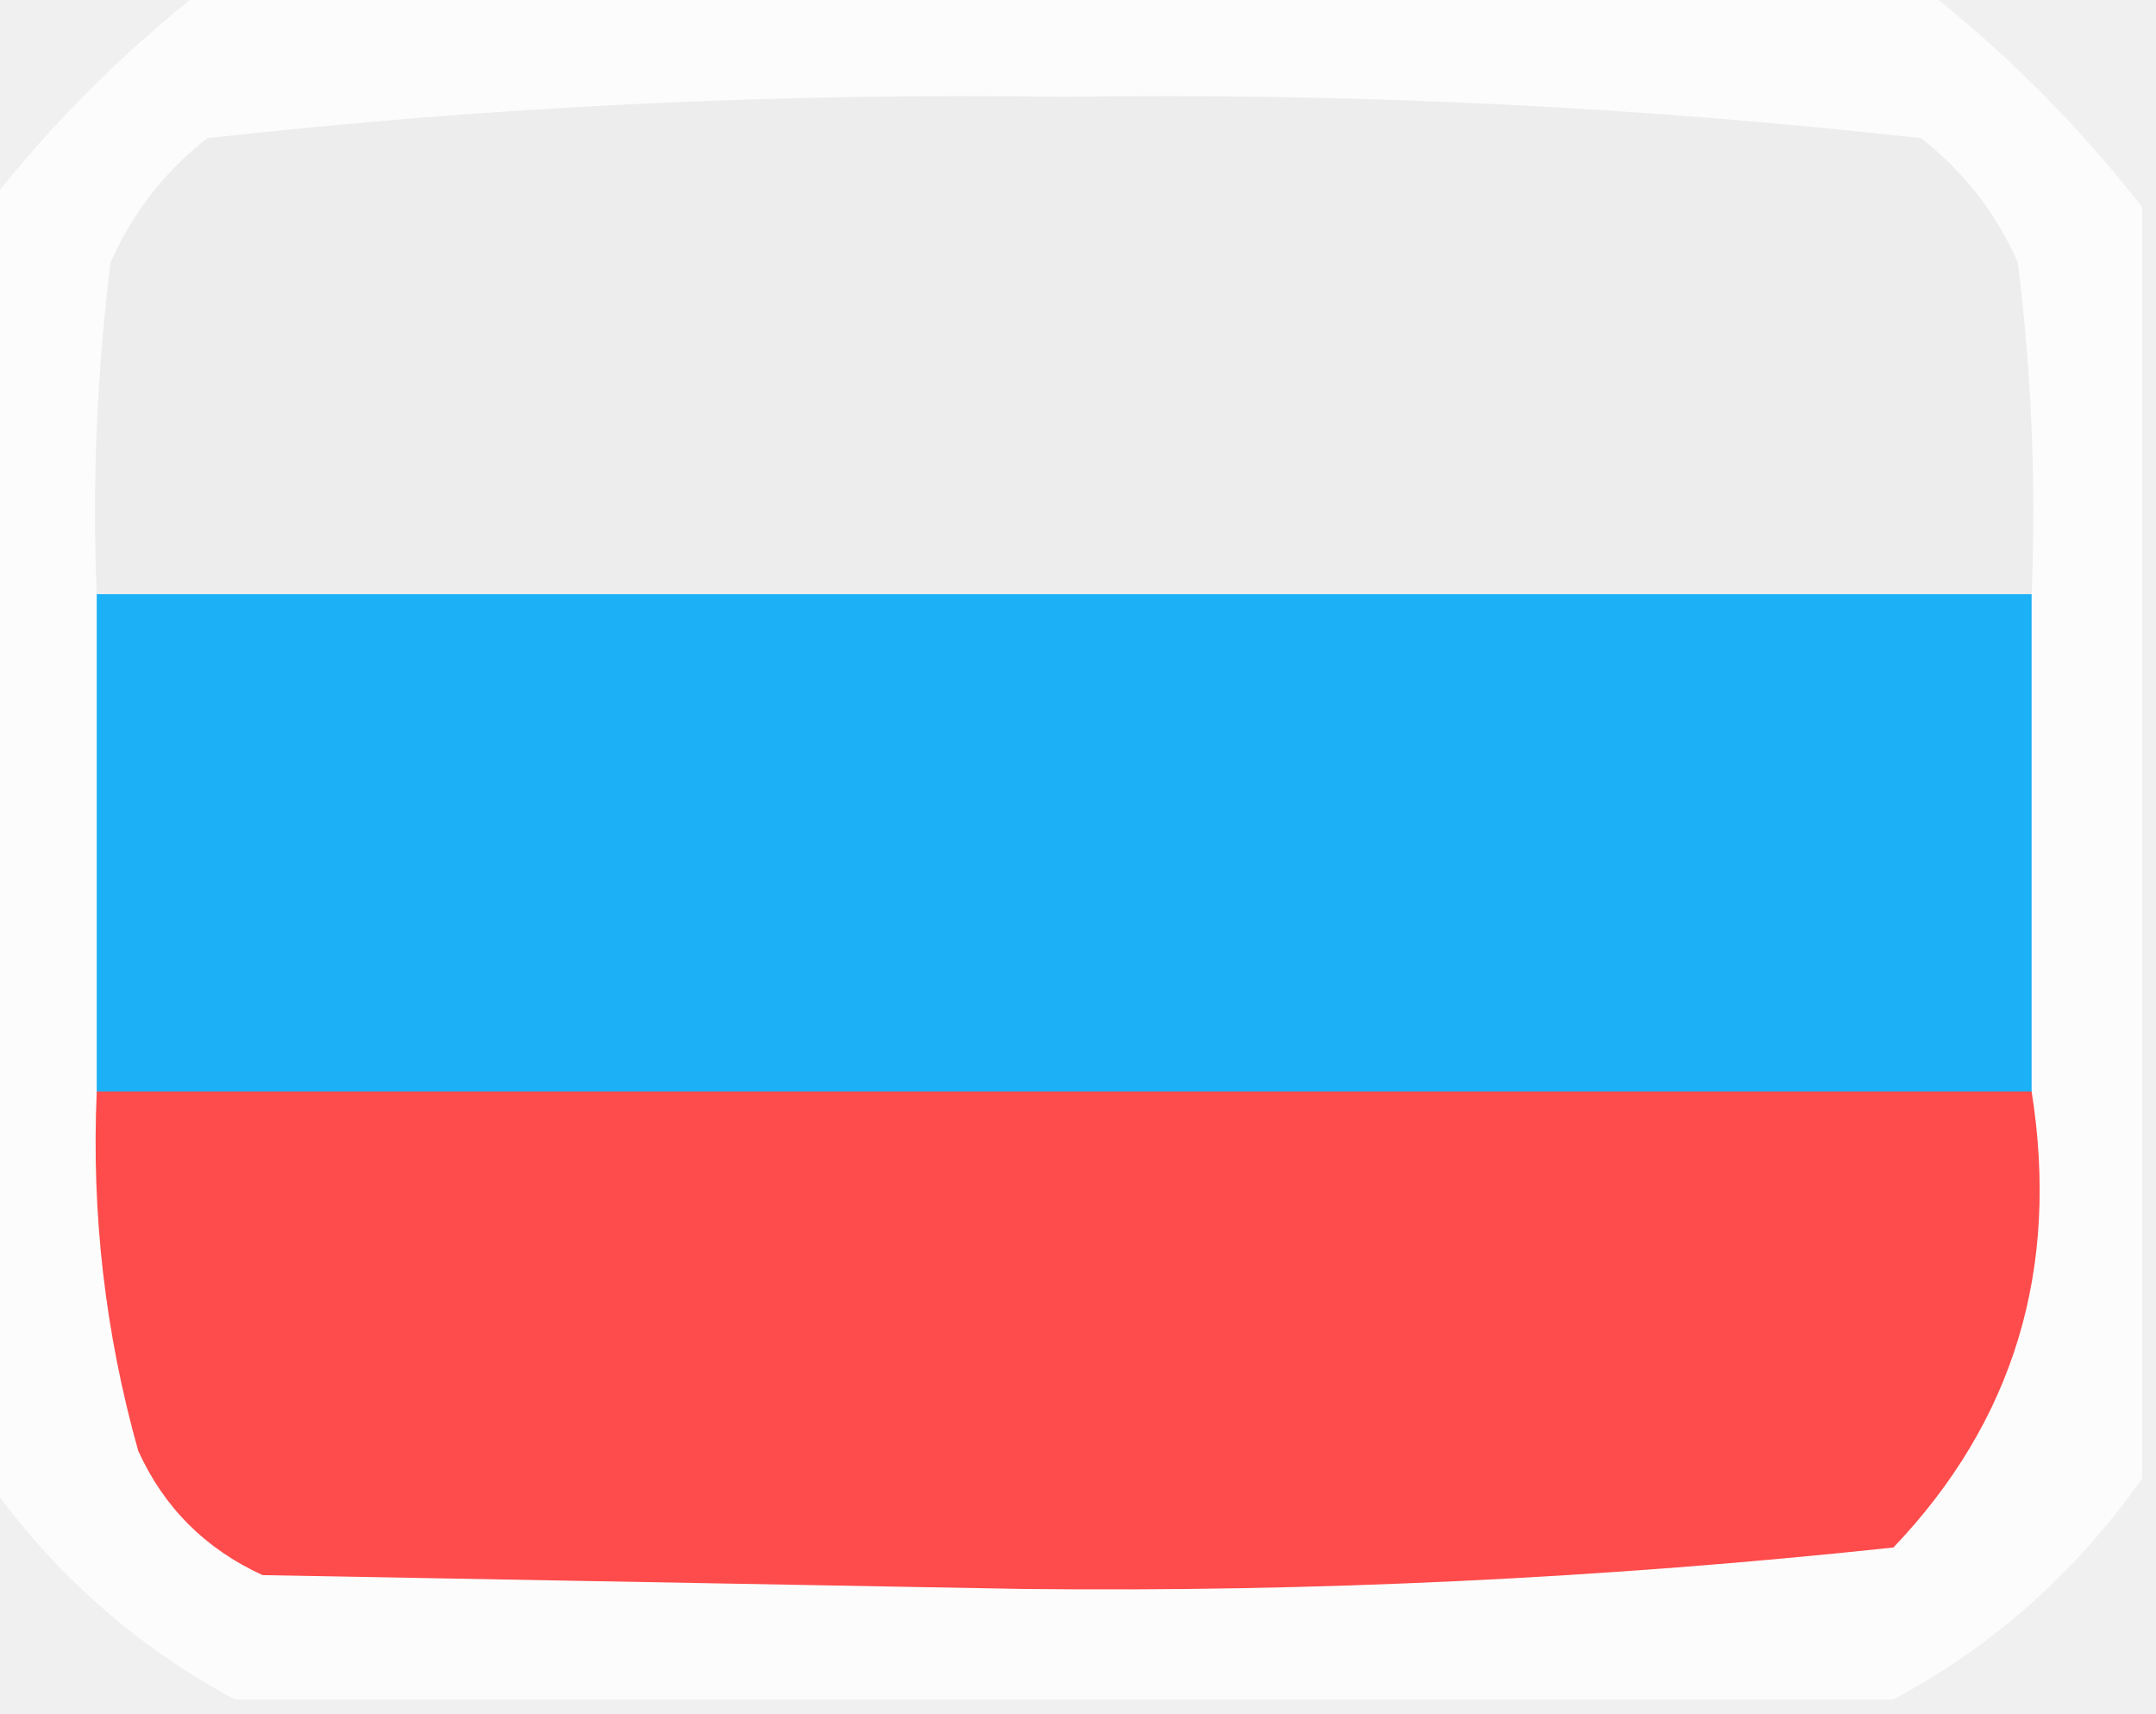
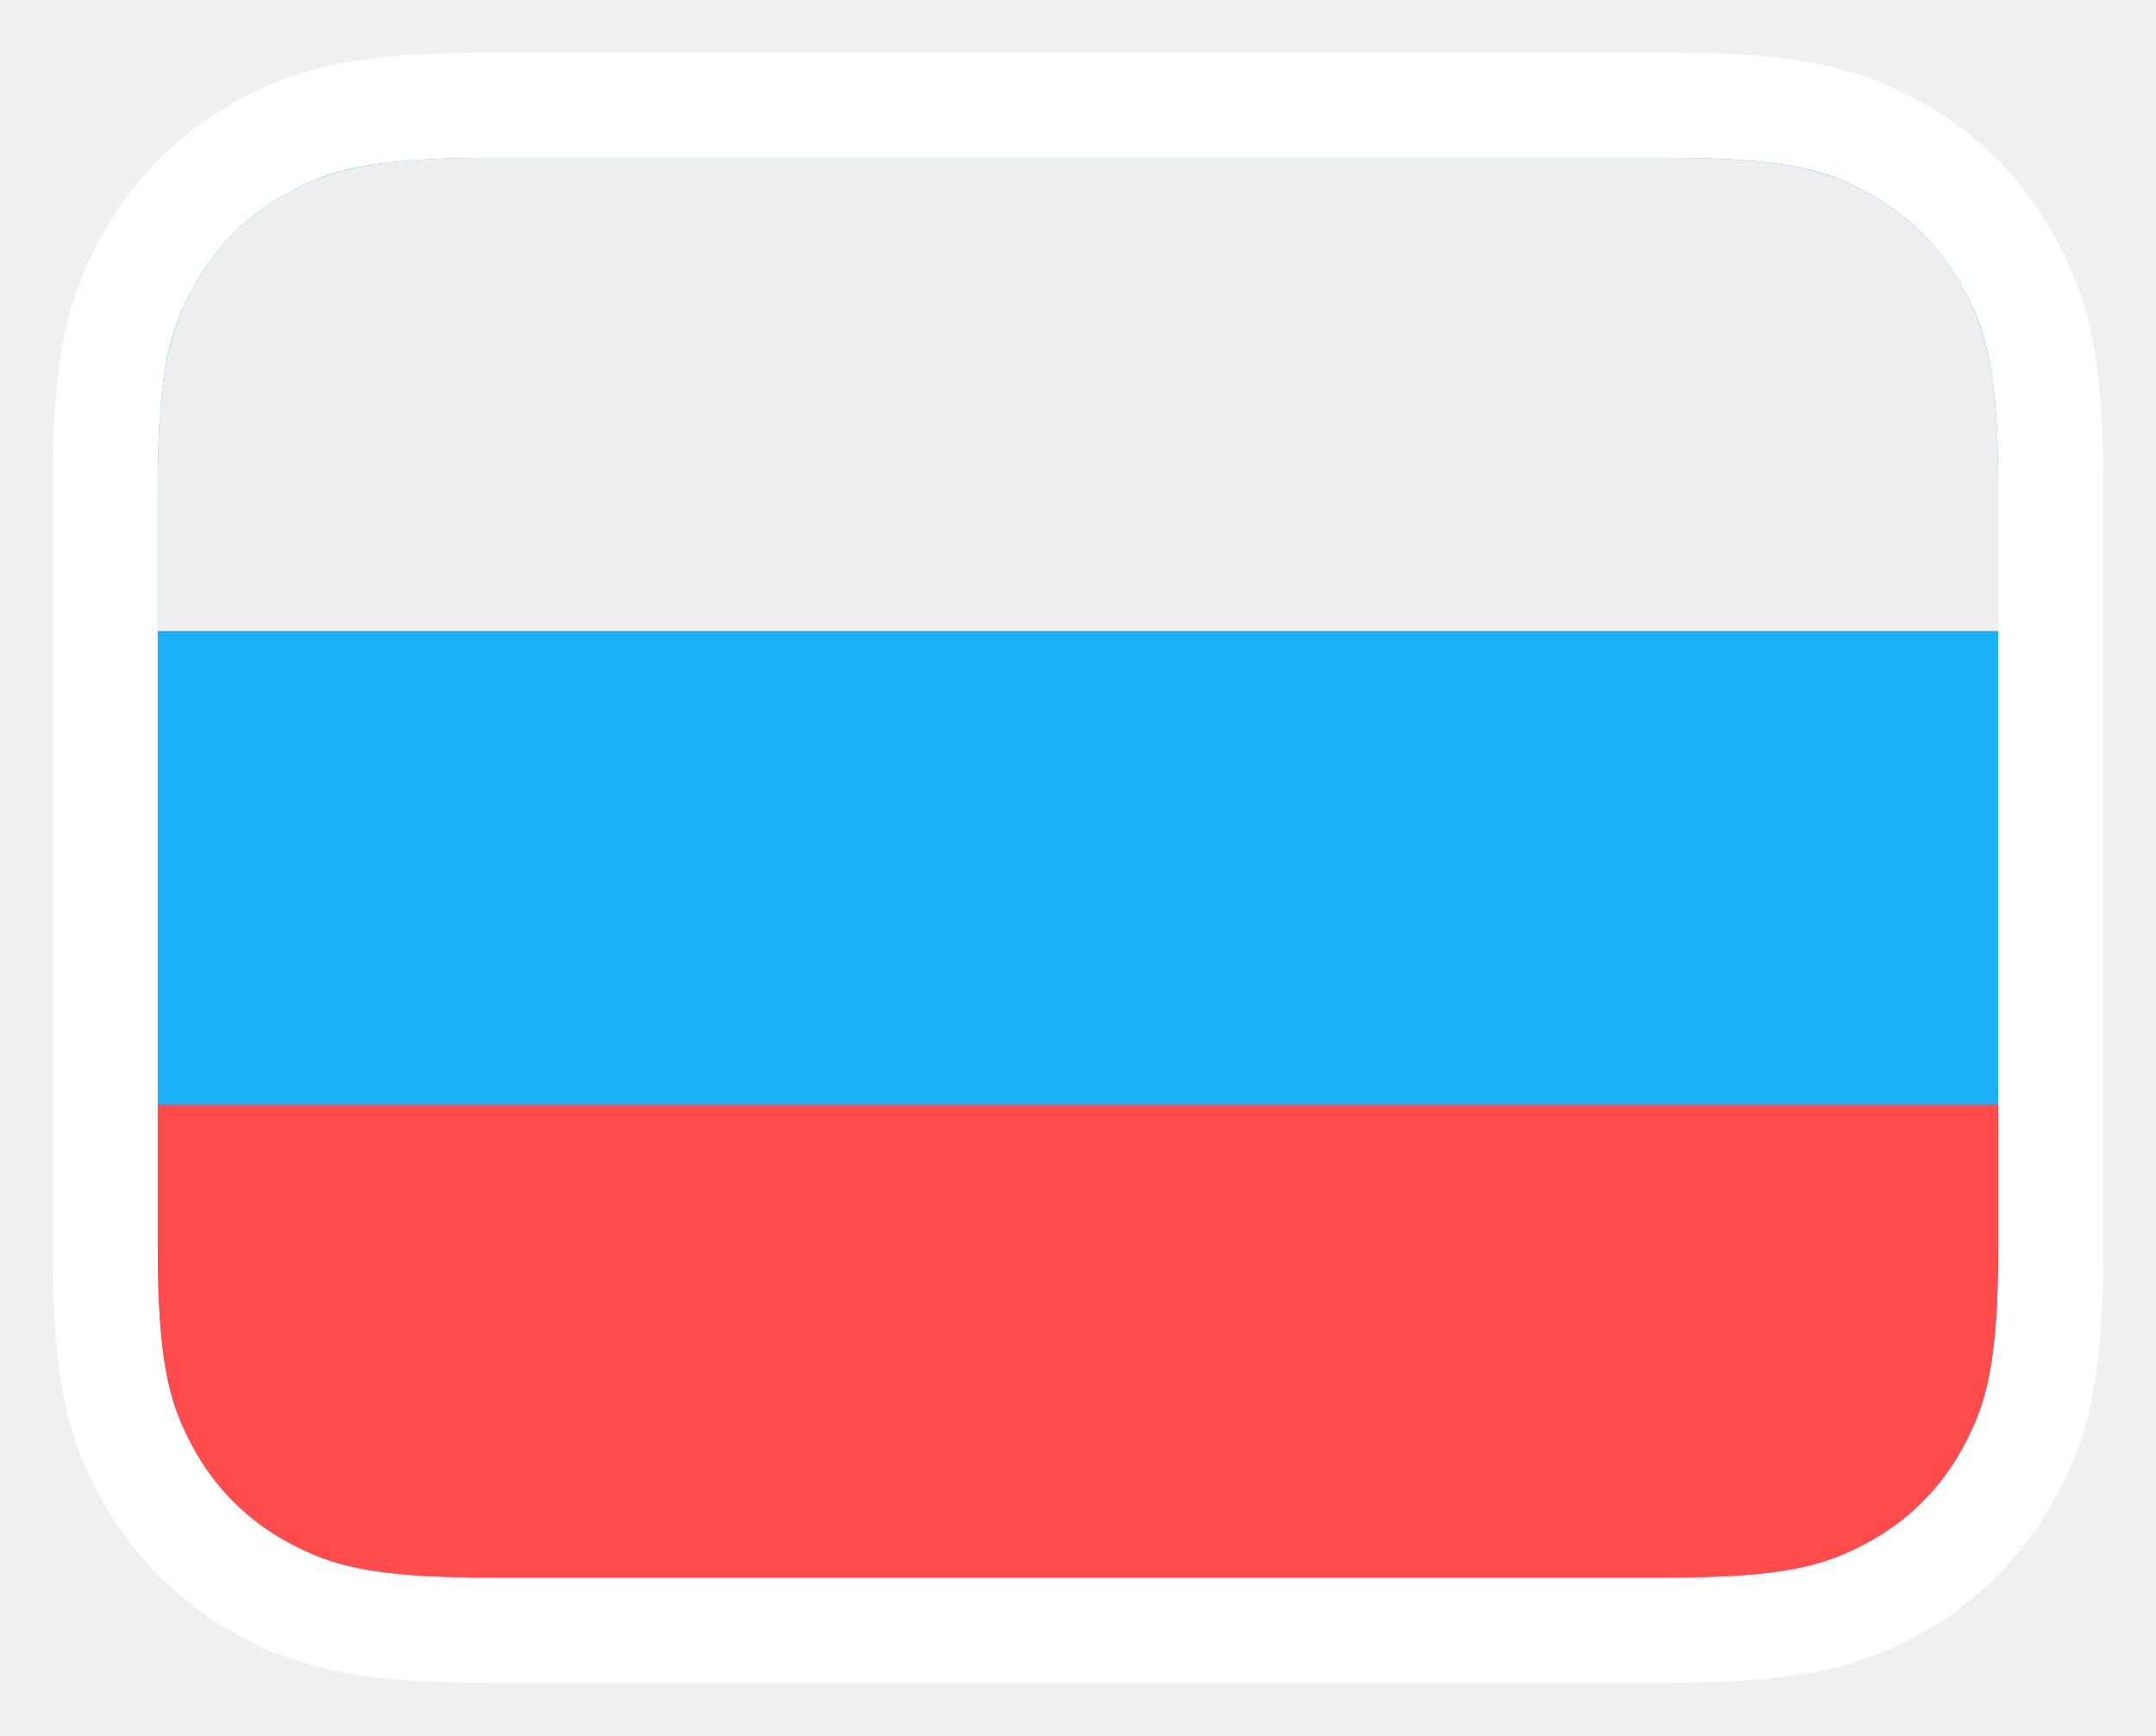
- <svg xmlns="http://www.w3.org/2000/svg" version="1.1" width="78px" height="62px" style="shape-rendering:geometricPrecision; text-rendering:geometricPrecision; image-rendering:optimizeQuality; fill-rule:evenodd; clip-rule:evenodd">
-   <g>
-     <path style="opacity:0.949" fill="#fefdfd" d="M 7.5,-0.5 C 28.167,-0.5 48.833,-0.5 69.5,-0.5C 72.5,1.833 75.167,4.5 77.5,7.5C 77.5,22.833 77.5,38.167 77.5,53.5C 75.097,56.907 72.097,59.574 68.5,61.5C 48.5,61.5 28.5,61.5 8.5,61.5C 4.903,59.574 1.903,56.907 -0.5,53.5C -0.5,38.167 -0.5,22.833 -0.5,7.5C 1.833,4.5 4.5,1.833 7.5,-0.5 Z" />
-   </g>
-   <g>
-     <path style="opacity:1" fill="#ededee" d="M 73.5,21.5 C 50.167,21.5 26.833,21.5 3.5,21.5C 3.334,17.486 3.501,13.486 4,9.5C 4.785,7.714 5.951,6.214 7.5,5C 17.739,3.856 28.072,3.356 38.5,3.5C 48.928,3.356 59.261,3.856 69.5,5C 71.049,6.214 72.216,7.714 73,9.5C 73.499,13.486 73.665,17.486 73.5,21.5 Z" />
-   </g>
-   <g>
-     <path style="opacity:1" fill="#1cb0f6" d="M 3.5,21.5 C 26.833,21.5 50.167,21.5 73.5,21.5C 73.5,27.5 73.5,33.5 73.5,39.5C 50.167,39.5 26.833,39.5 3.5,39.5C 3.5,33.5 3.5,27.5 3.5,21.5 Z" />
-   </g>
-   <g>
-     <path style="opacity:1" fill="#fe4b4b" d="M 3.5,39.5 C 26.833,39.5 50.167,39.5 73.5,39.5C 74.522,45.933 72.855,51.433 68.5,56C 58.056,57.118 47.556,57.618 37,57.5C 27.833,57.333 18.667,57.167 9.5,57C 7.43,56.052 5.93,54.552 5,52.5C 3.805,48.249 3.305,43.915 3.5,39.5 Z" />
+ <svg xmlns="http://www.w3.org/2000/svg" x="0" y="528" width="82px" height="66px" viewBox="0 0 82 66" version="1.1">
+   <g id="ru" stroke="none" stroke-width="1" fill="none" fill-rule="evenodd">
+     <g id="Group" transform="translate(6, 6)" fill-rule="nonzero">
+       <path d="M57.437,-2 L12.563,-2 C7.628,-2 5.867,-1.415 4.07,-0.455 C2.12,0.589 0.589,2.12 -0.455,4.07 C-1.415,5.867 -2,7.628 -2,12.563 L-2,41.437 C-2,46.372 -1.415,48.133 -0.455,49.93 C0.589,51.88 2.12,53.411 4.07,54.455 C5.867,55.415 7.628,56 12.563,56 L57.437,56 C62.372,56 64.133,55.415 65.93,54.455 C67.88,53.411 69.411,51.88 70.455,49.93 C71.415,48.133 72,46.372 72,41.437 L72,12.563 C72,7.628 71.415,5.867 70.455,4.07 C69.411,2.12 67.88,0.589 65.93,-0.455 C64.133,-1.415 62.372,-2 57.437,-2 Z" id="Rectangle-3" stroke="#FFFFFF" stroke-width="4" fill="#1CB0F6" />
+       <path d="M70,36 L70,41.437 C70,45.805 69.545,47.39 68.691,48.987 C67.837,50.584 66.584,51.837 64.987,52.691 C63.39,53.545 61.805,54 57.437,54 L12.563,54 C8.195,54 6.61,53.545 5.013,52.691 C3.416,51.837 2.163,50.584 1.309,48.987 C0.455,47.39 0,45.805 0,41.437 L0,36 L70,36 Z" id="Path" fill="#FF4B4B" />
+       <path d="M12.563,0 L57.437,0 C61.805,0 63.39,0.455 64.987,1.309 C66.584,2.163 67.837,3.416 68.691,5.013 C69.545,6.61 70,8.195 70,12.563 L70,18 L0,18 L0,12.563 C0,8.195 0.455,6.61 1.309,5.013 C2.163,3.416 3.416,2.163 5.013,1.309 C6.61,0.455 8.195,0 12.563,0 Z" id="Path" fill="#EEEEEE" />
+     </g>
  </g>
</svg>
